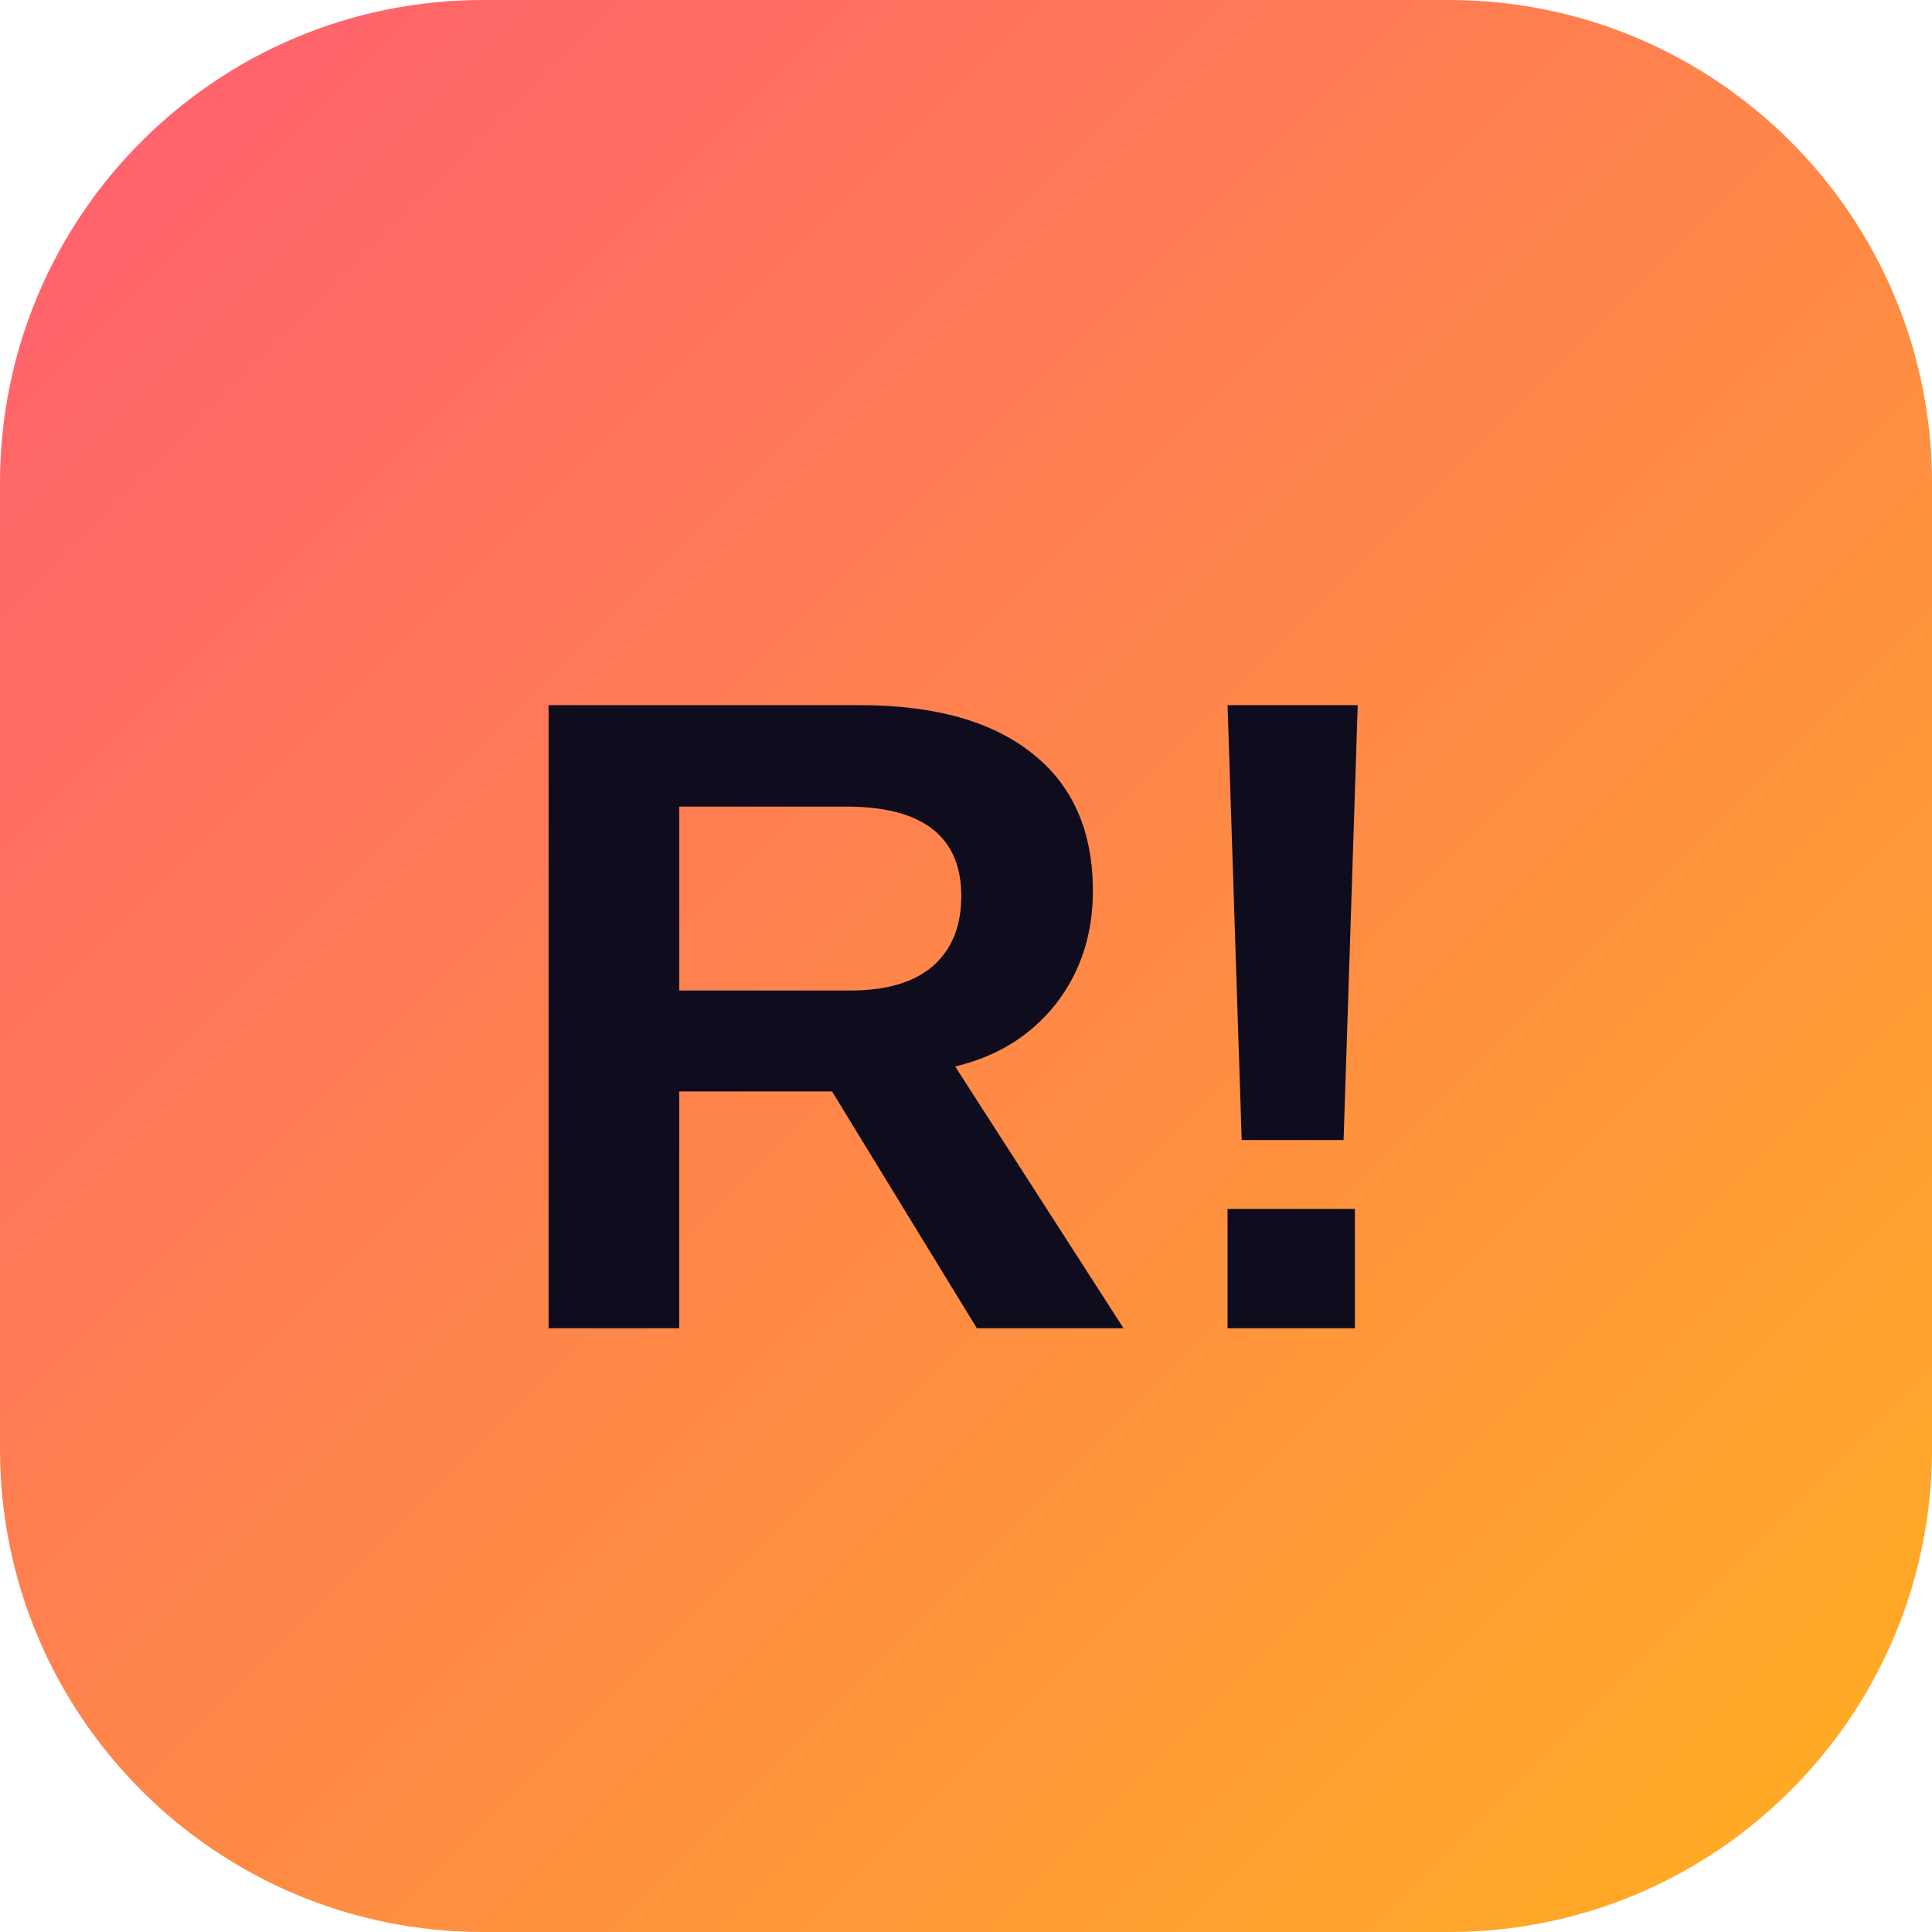
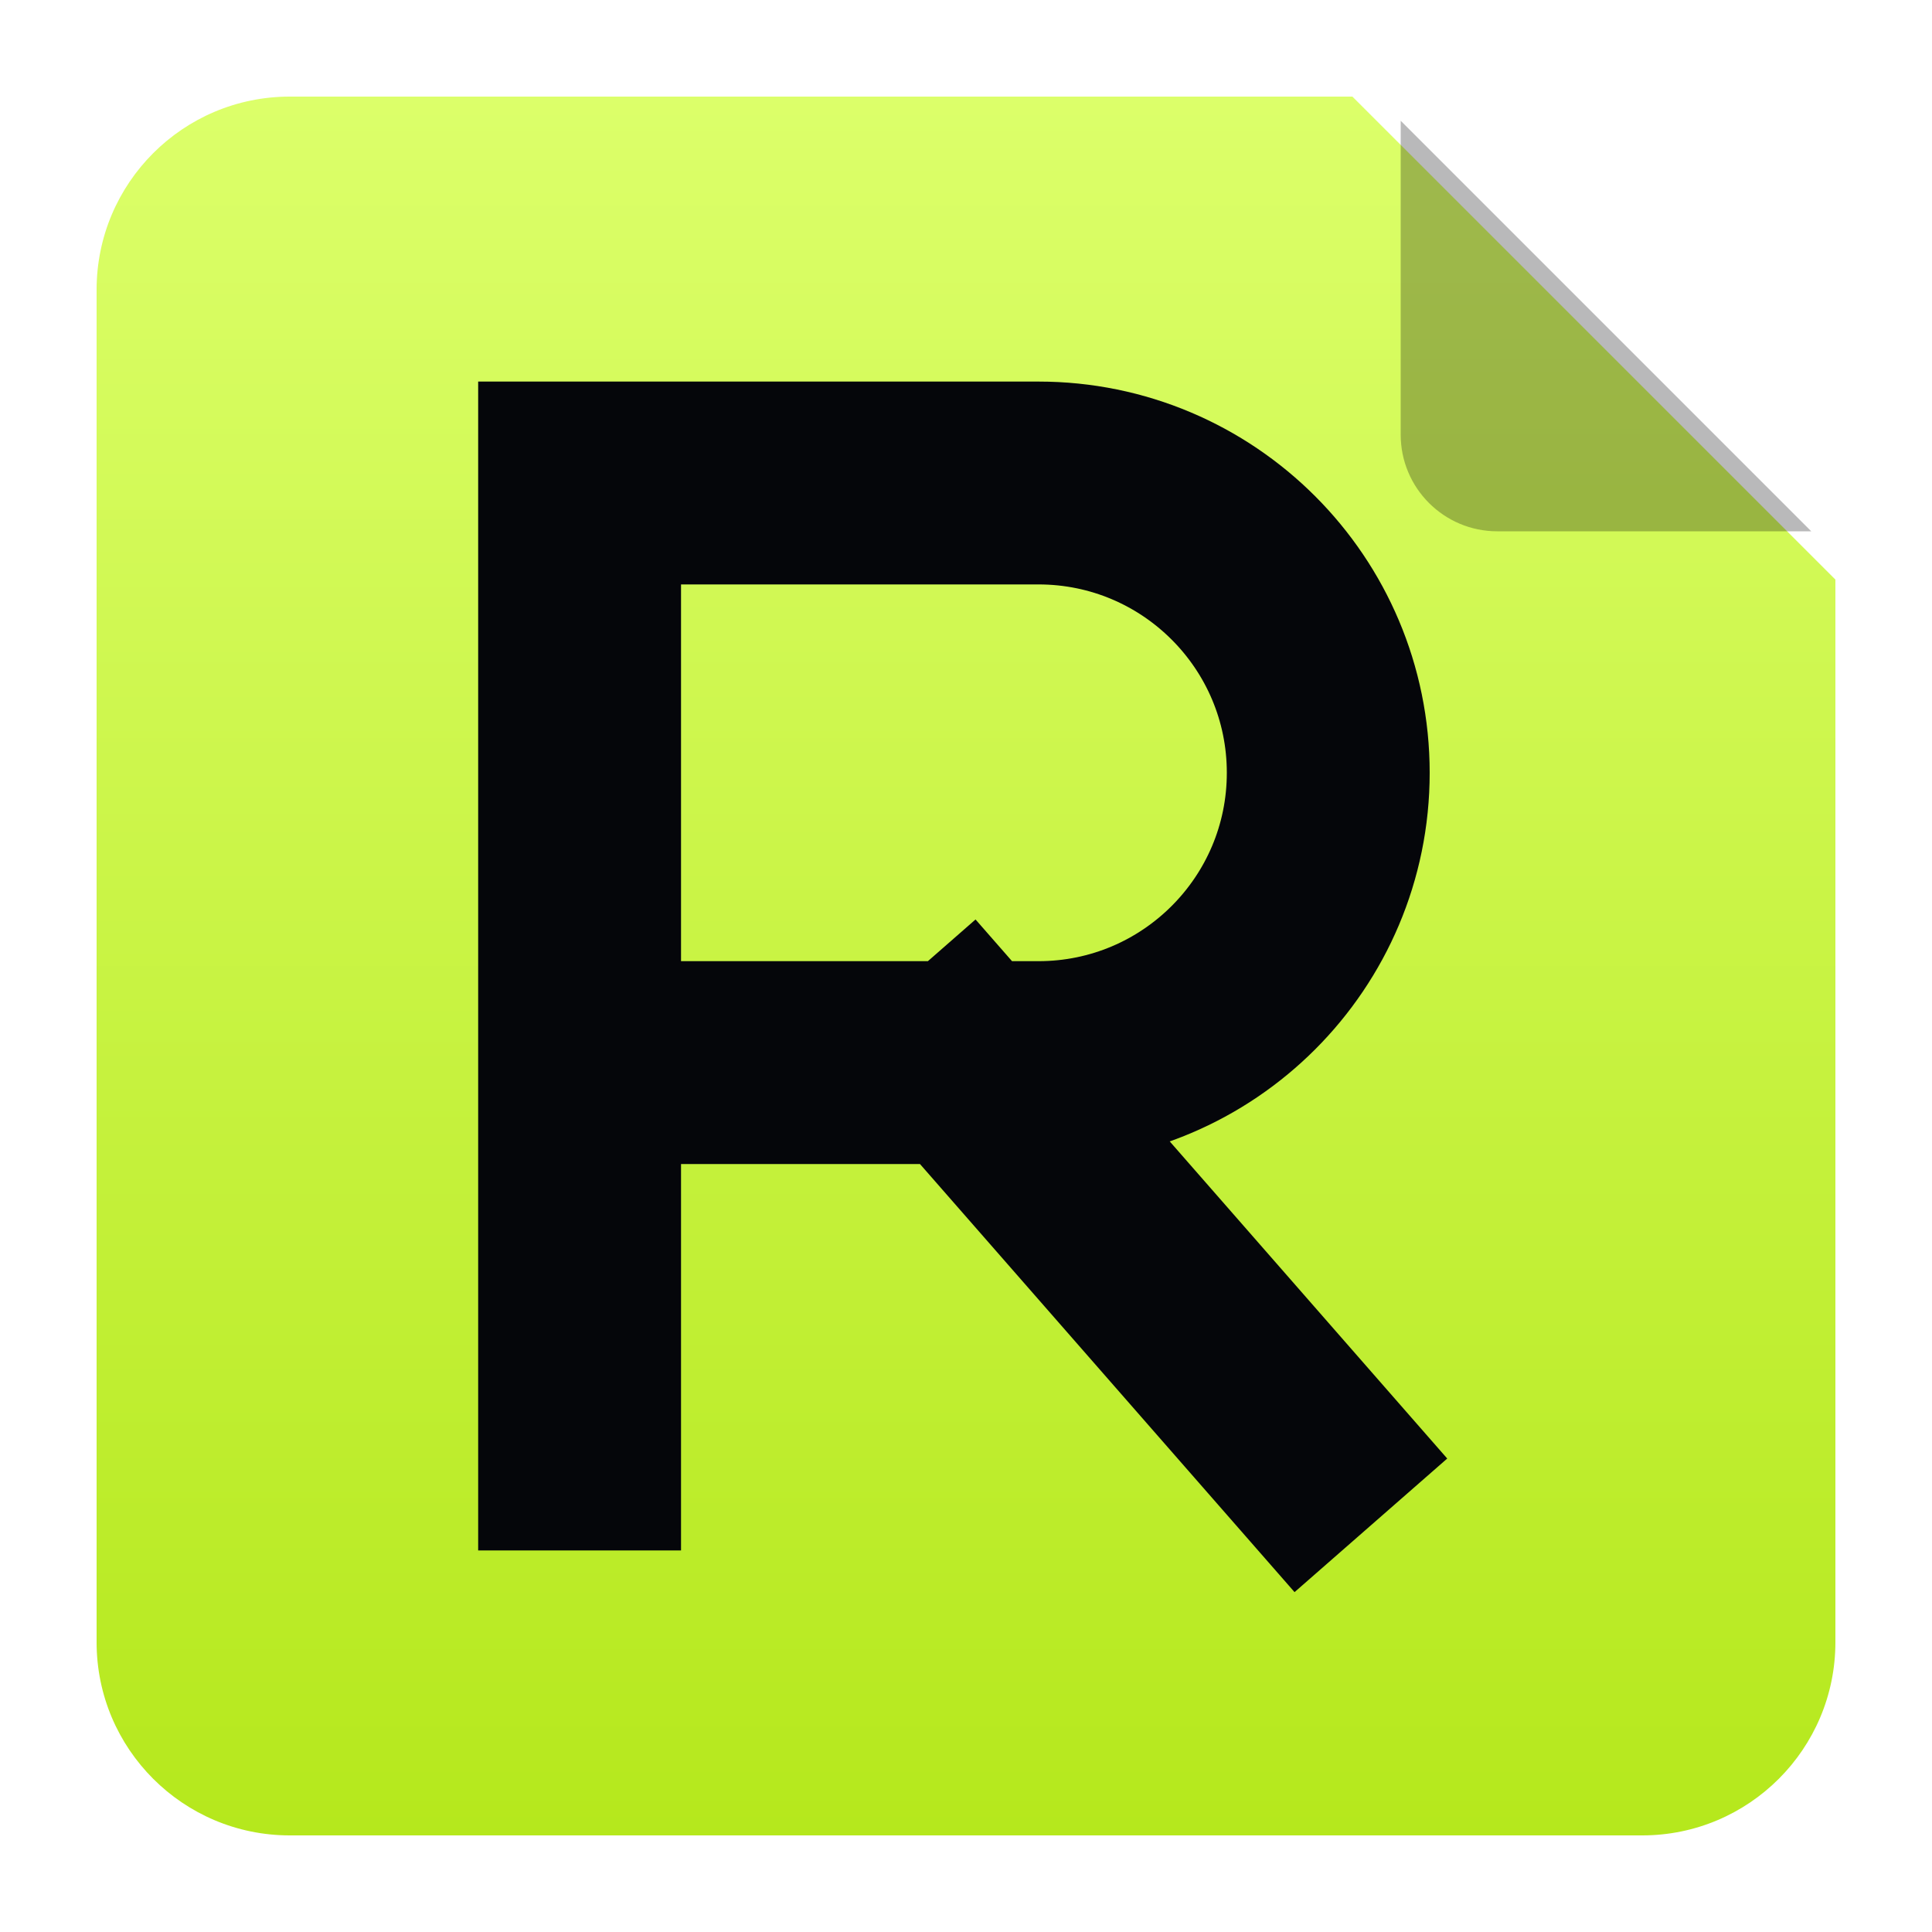
- <svg xmlns="http://www.w3.org/2000/svg" viewBox="0 0 64 64">
+ <svg xmlns="http://www.w3.org/2000/svg" viewBox="0 0 40 40">
  <defs>
-     <linearGradient id="g" x1="0" y1="0" x2="1" y2="1">
-       <stop offset="0" stop-color="#ff5d73" />
-       <stop offset="1" stop-color="#ffb020" />
+     <linearGradient id="t" x1="0" y1="0" x2="0" y2="1">
+       <stop offset="0" stop-color="#dcff6a" />
+       <stop offset="1" stop-color="#b5e81c" />
    </linearGradient>
  </defs>
-   <rect width="64" height="64" rx="16" fill="url(#g)" />
-   <text x="32" y="44" text-anchor="middle" font-family="Arial Black, Arial, sans-serif" font-weight="900" font-size="30" fill="#0e0c1d">R!</text>
+   <path d="M6 2h22l10 10v22a4 4 0 0 1-4 4H6a4 4 0 0 1-4-4V6a4 4 0 0 1 4-4z" fill="url(#t)" />
+   <path d="M29 2.5 37.5 11H31a2 2 0 0 1-2-2z" fill="#05060a" fill-opacity="0.28" />
+   <path d="M12 30V10h9.5a6 6 0 0 1 0 12H12M20 22l7 8" fill="none" stroke="#05060a" stroke-width="4.2" stroke-linecap="square" stroke-linejoin="miter" />
</svg>
